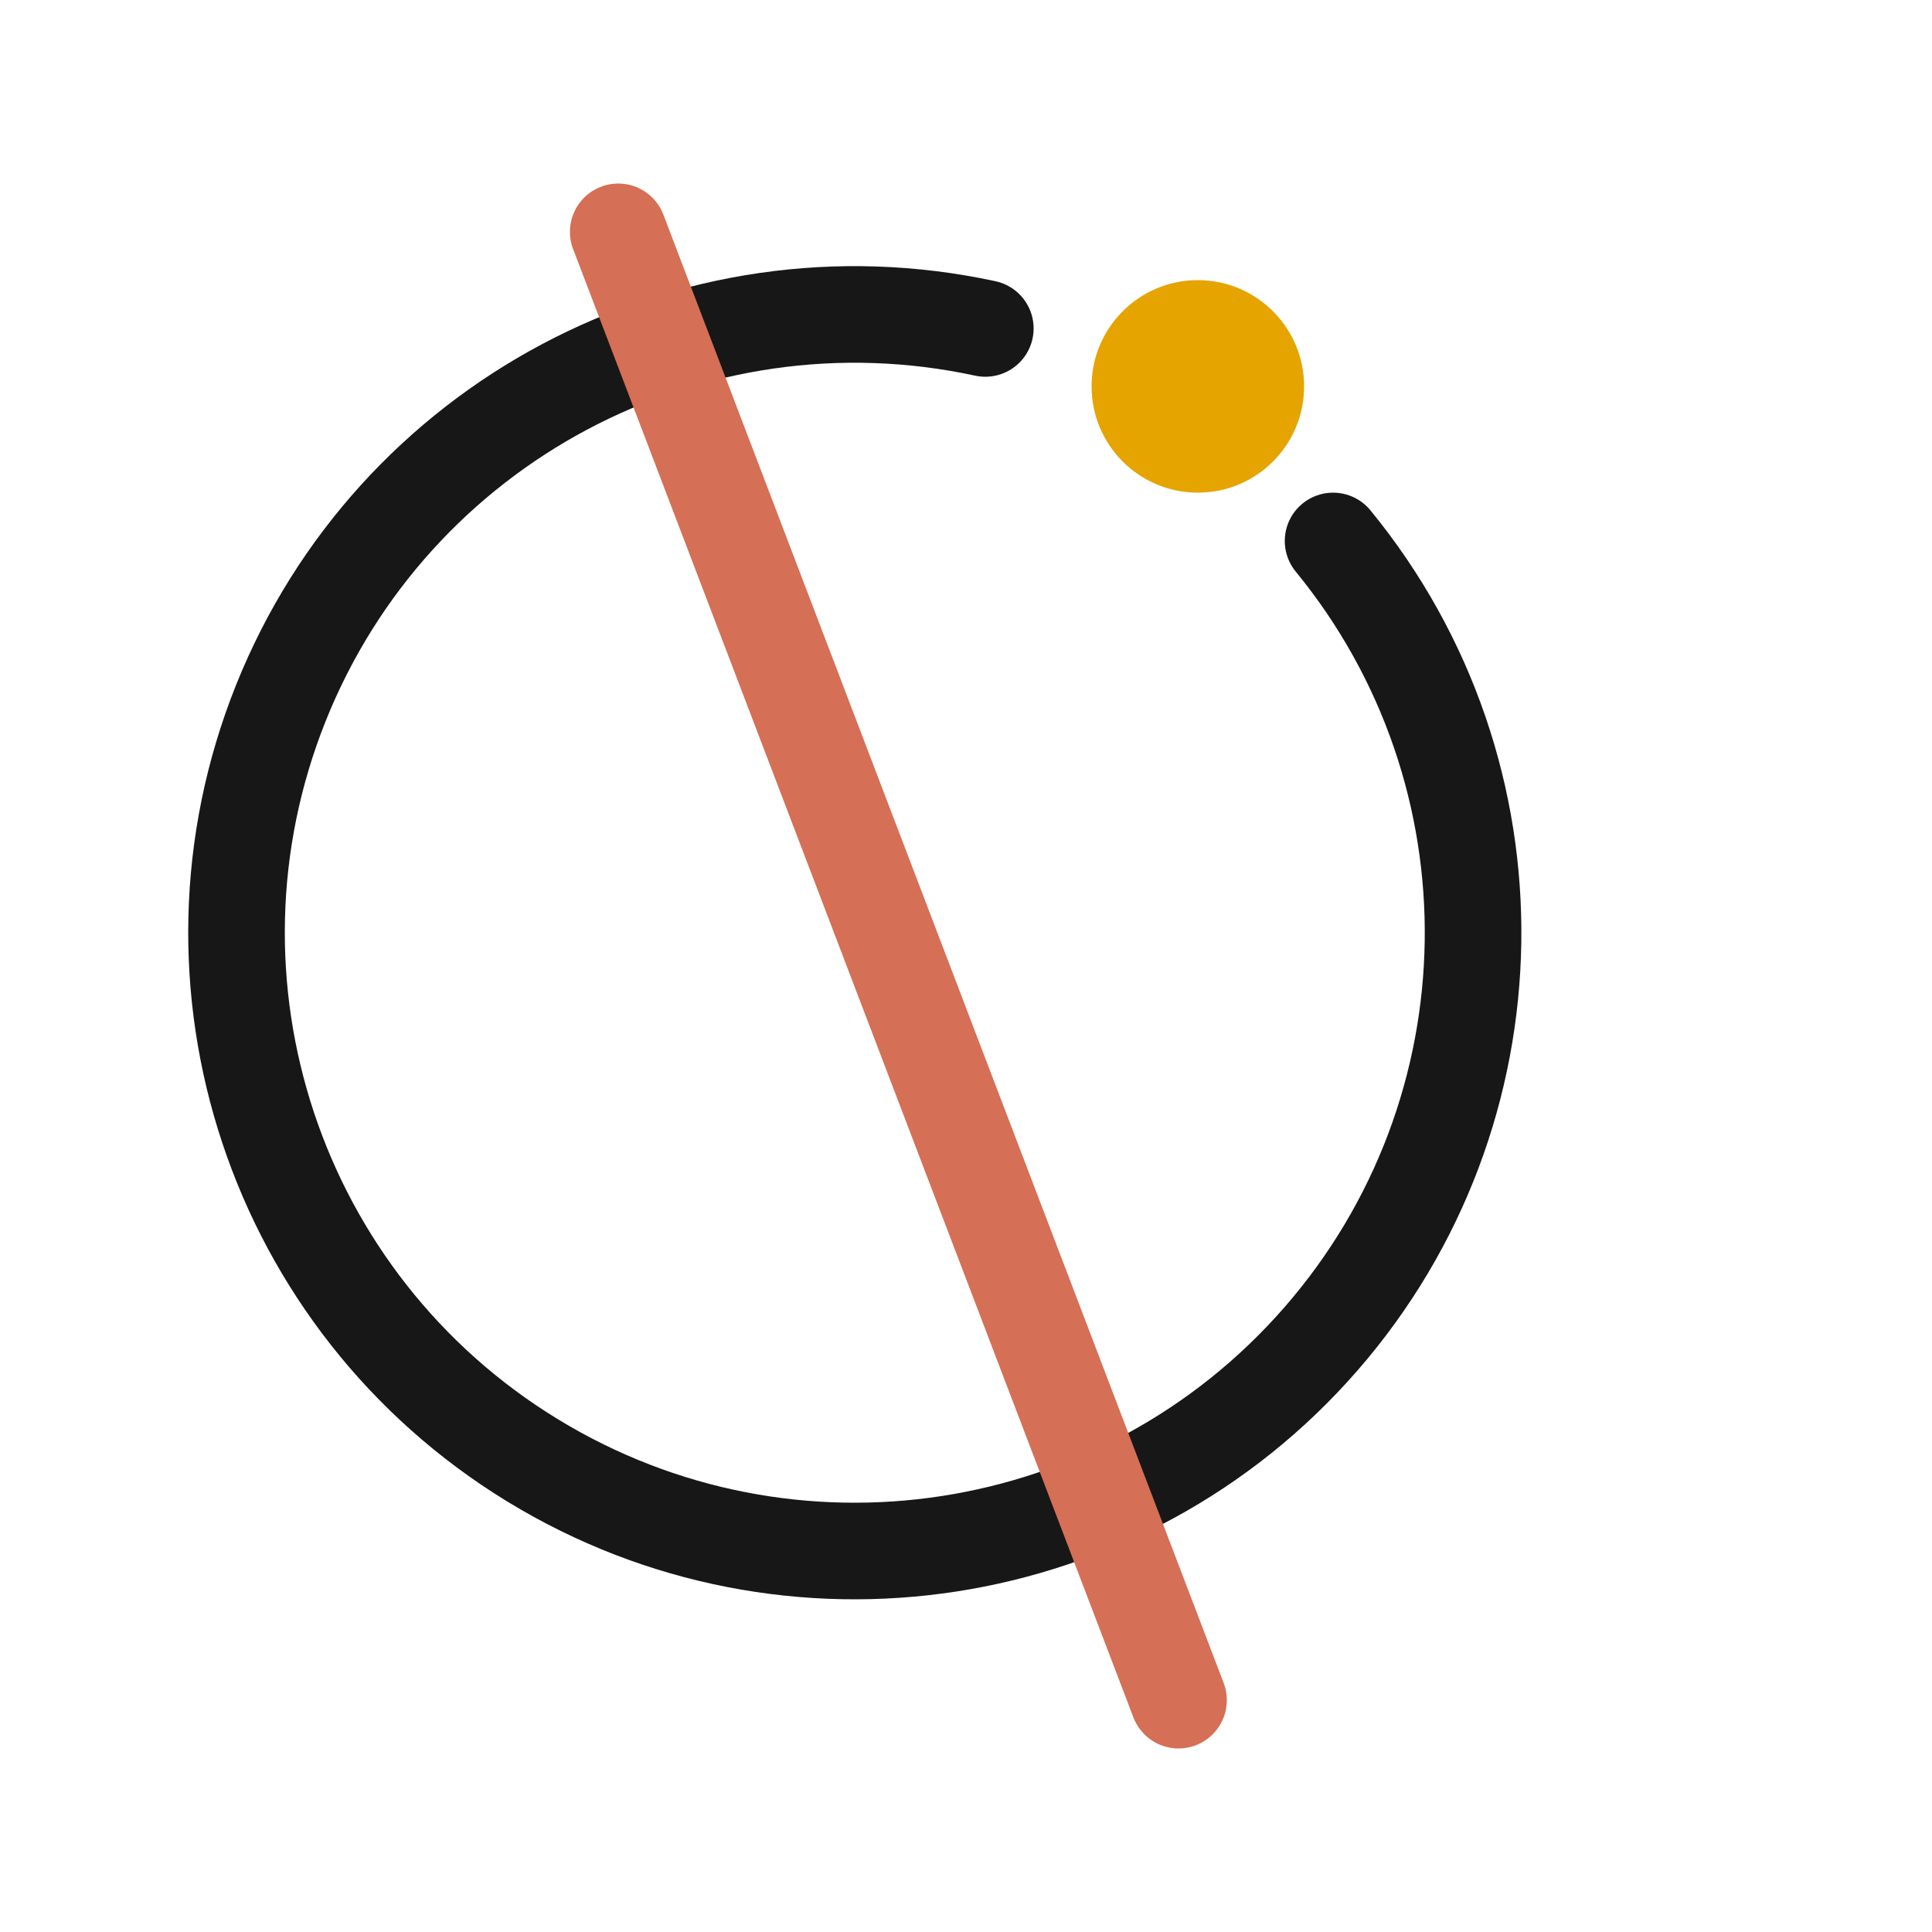
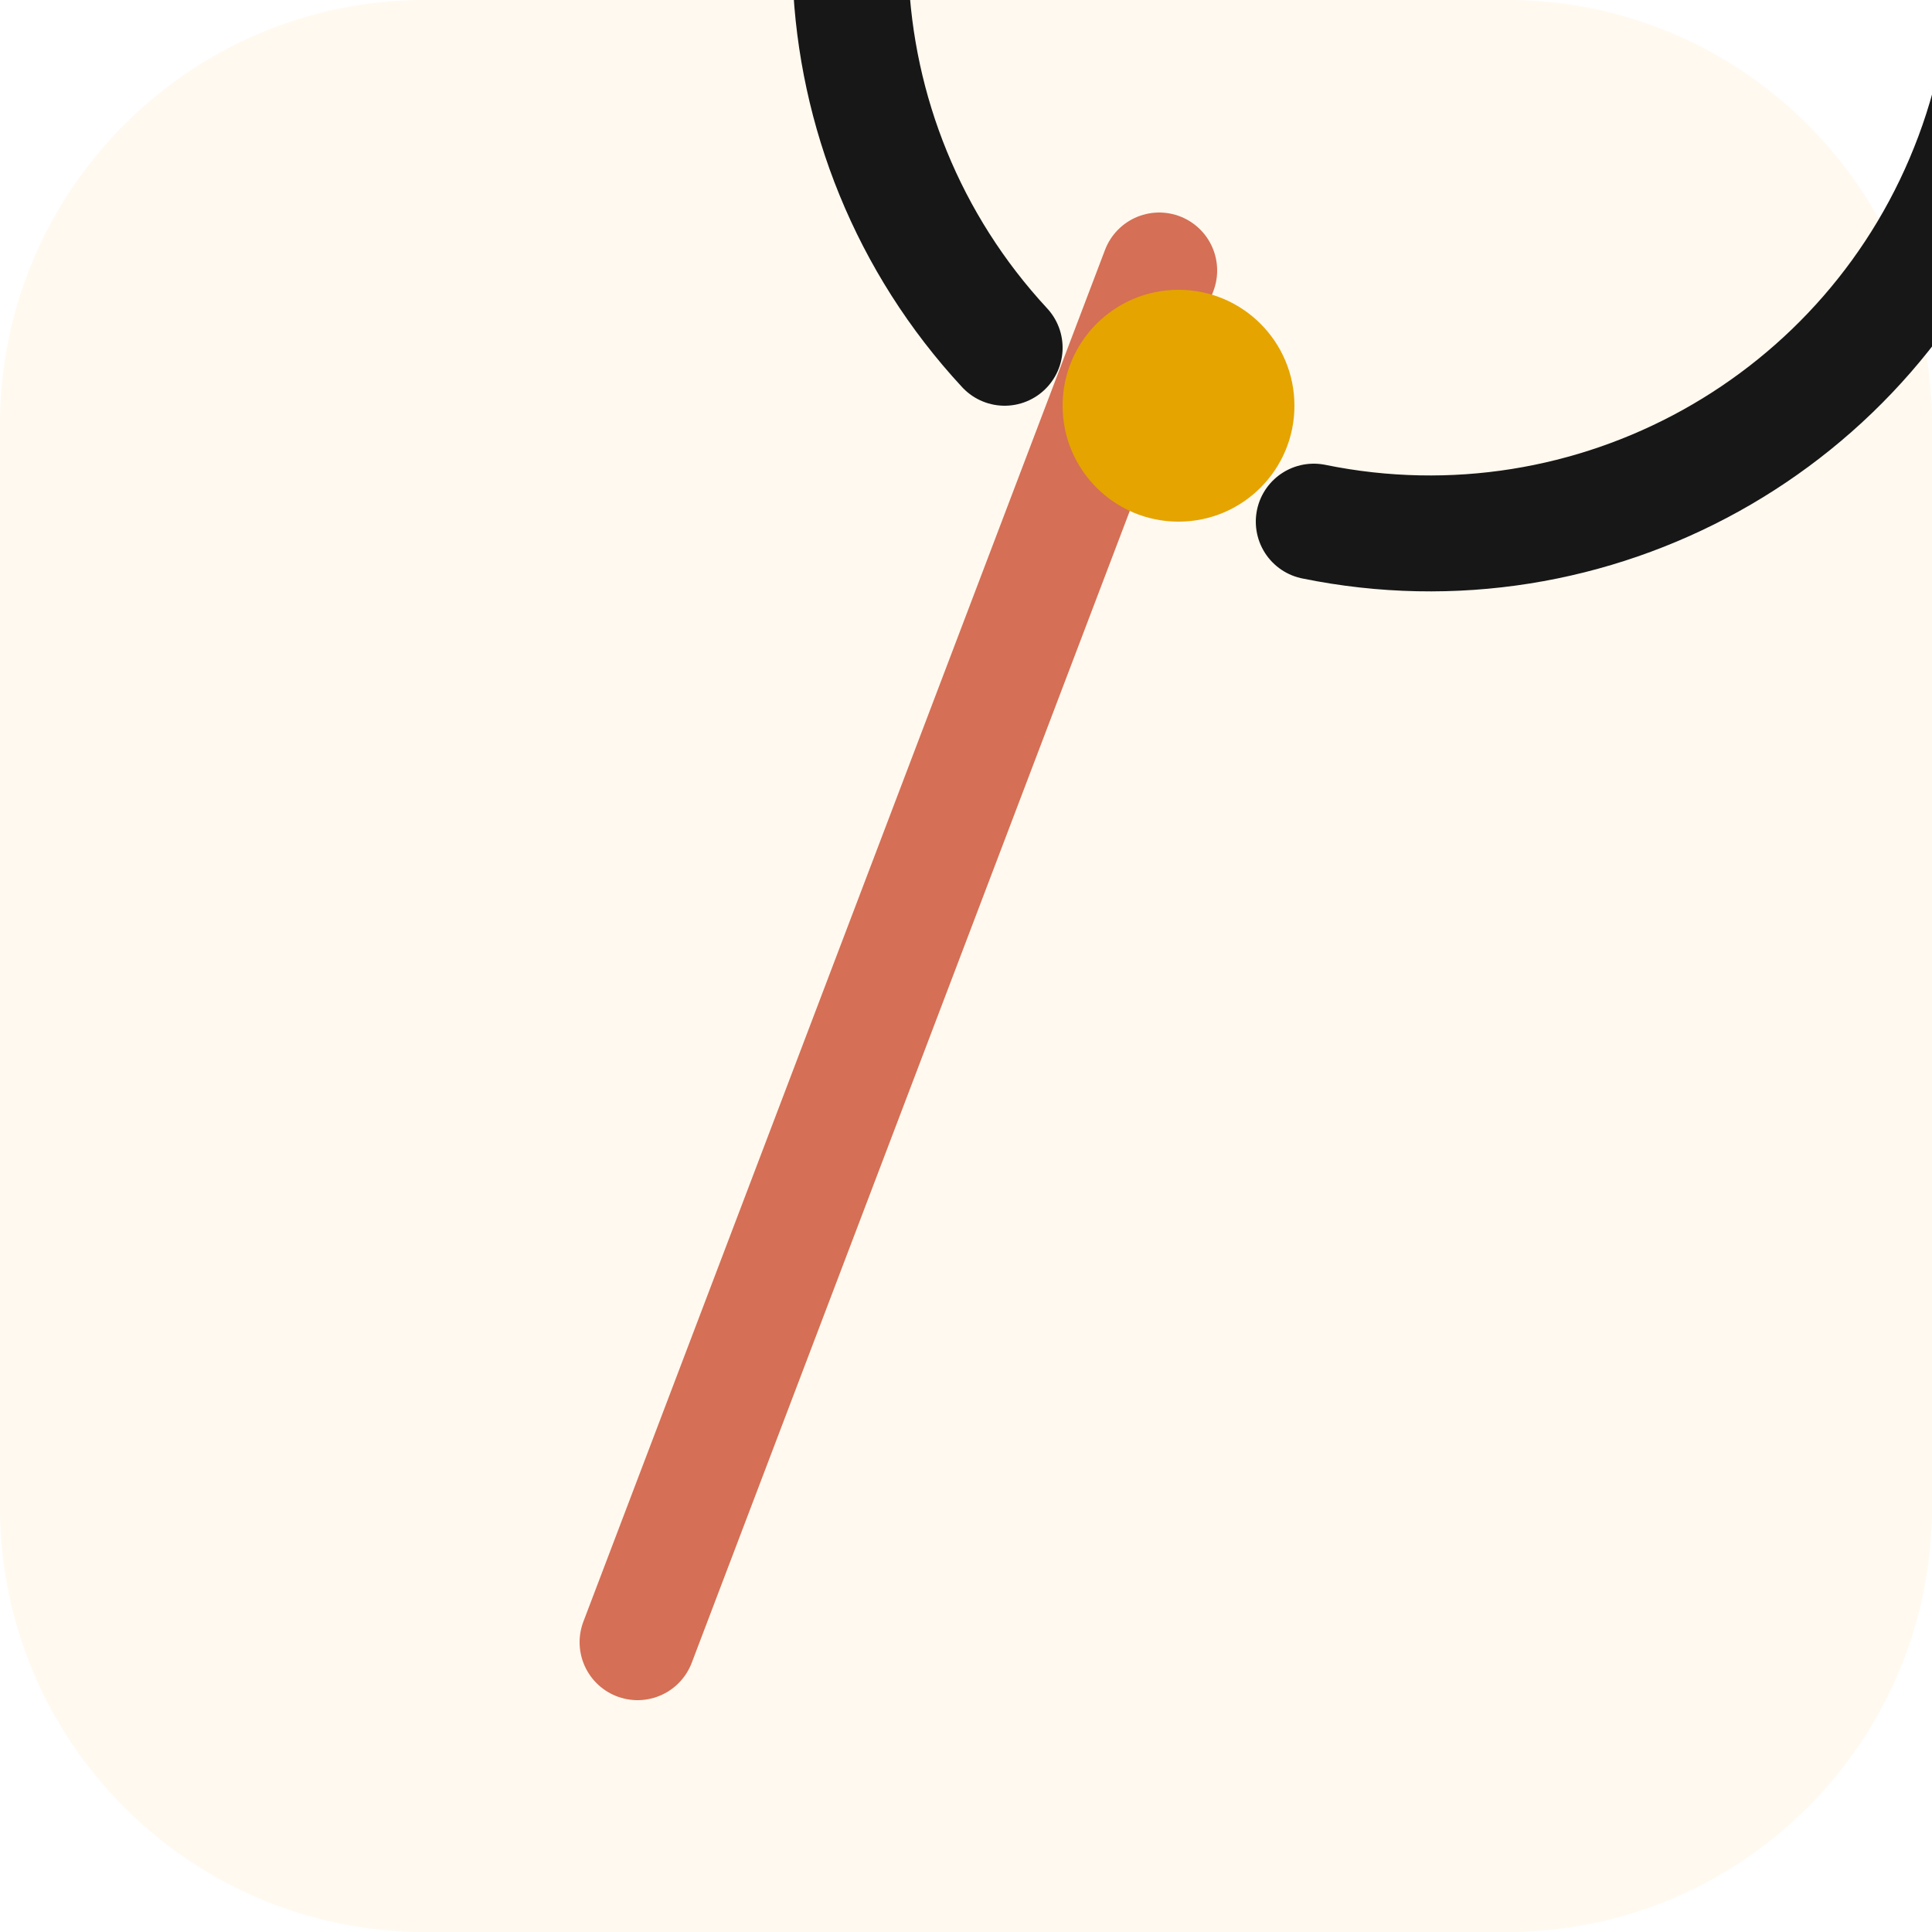
- <svg xmlns="http://www.w3.org/2000/svg" viewBox="0 0 100 100" fill="none">
-   <path d="M 69 28 A 32 32 0 1 1 51 17" stroke="#171717" stroke-width="5" stroke-linecap="round" fill="none" />
-   <line x1="32" y1="12" x2="61" y2="88" stroke="#D56F55" stroke-width="5" stroke-linecap="round" />
-   <circle cx="62" cy="20" r="5.5" fill="#E5A400" />
+ <svg xmlns="http://www.w3.org/2000/svg" width="512" height="512" viewBox="0 0 100 100" fill="none">
+   <rect width="100" height="100" rx="22" fill="#FFF9EF" />
+   <path d="M 68 27 A 30 30 0 1 0 52 18" stroke="#171717" stroke-width="6" stroke-linecap="round" fill="none" />
+   <line x1="33" y1="85" x2="60" y2="14" stroke="#D56F55" stroke-width="6" stroke-linecap="round" />
+   <circle cx="61" cy="21" r="6" fill="#E5A400" />
</svg>
